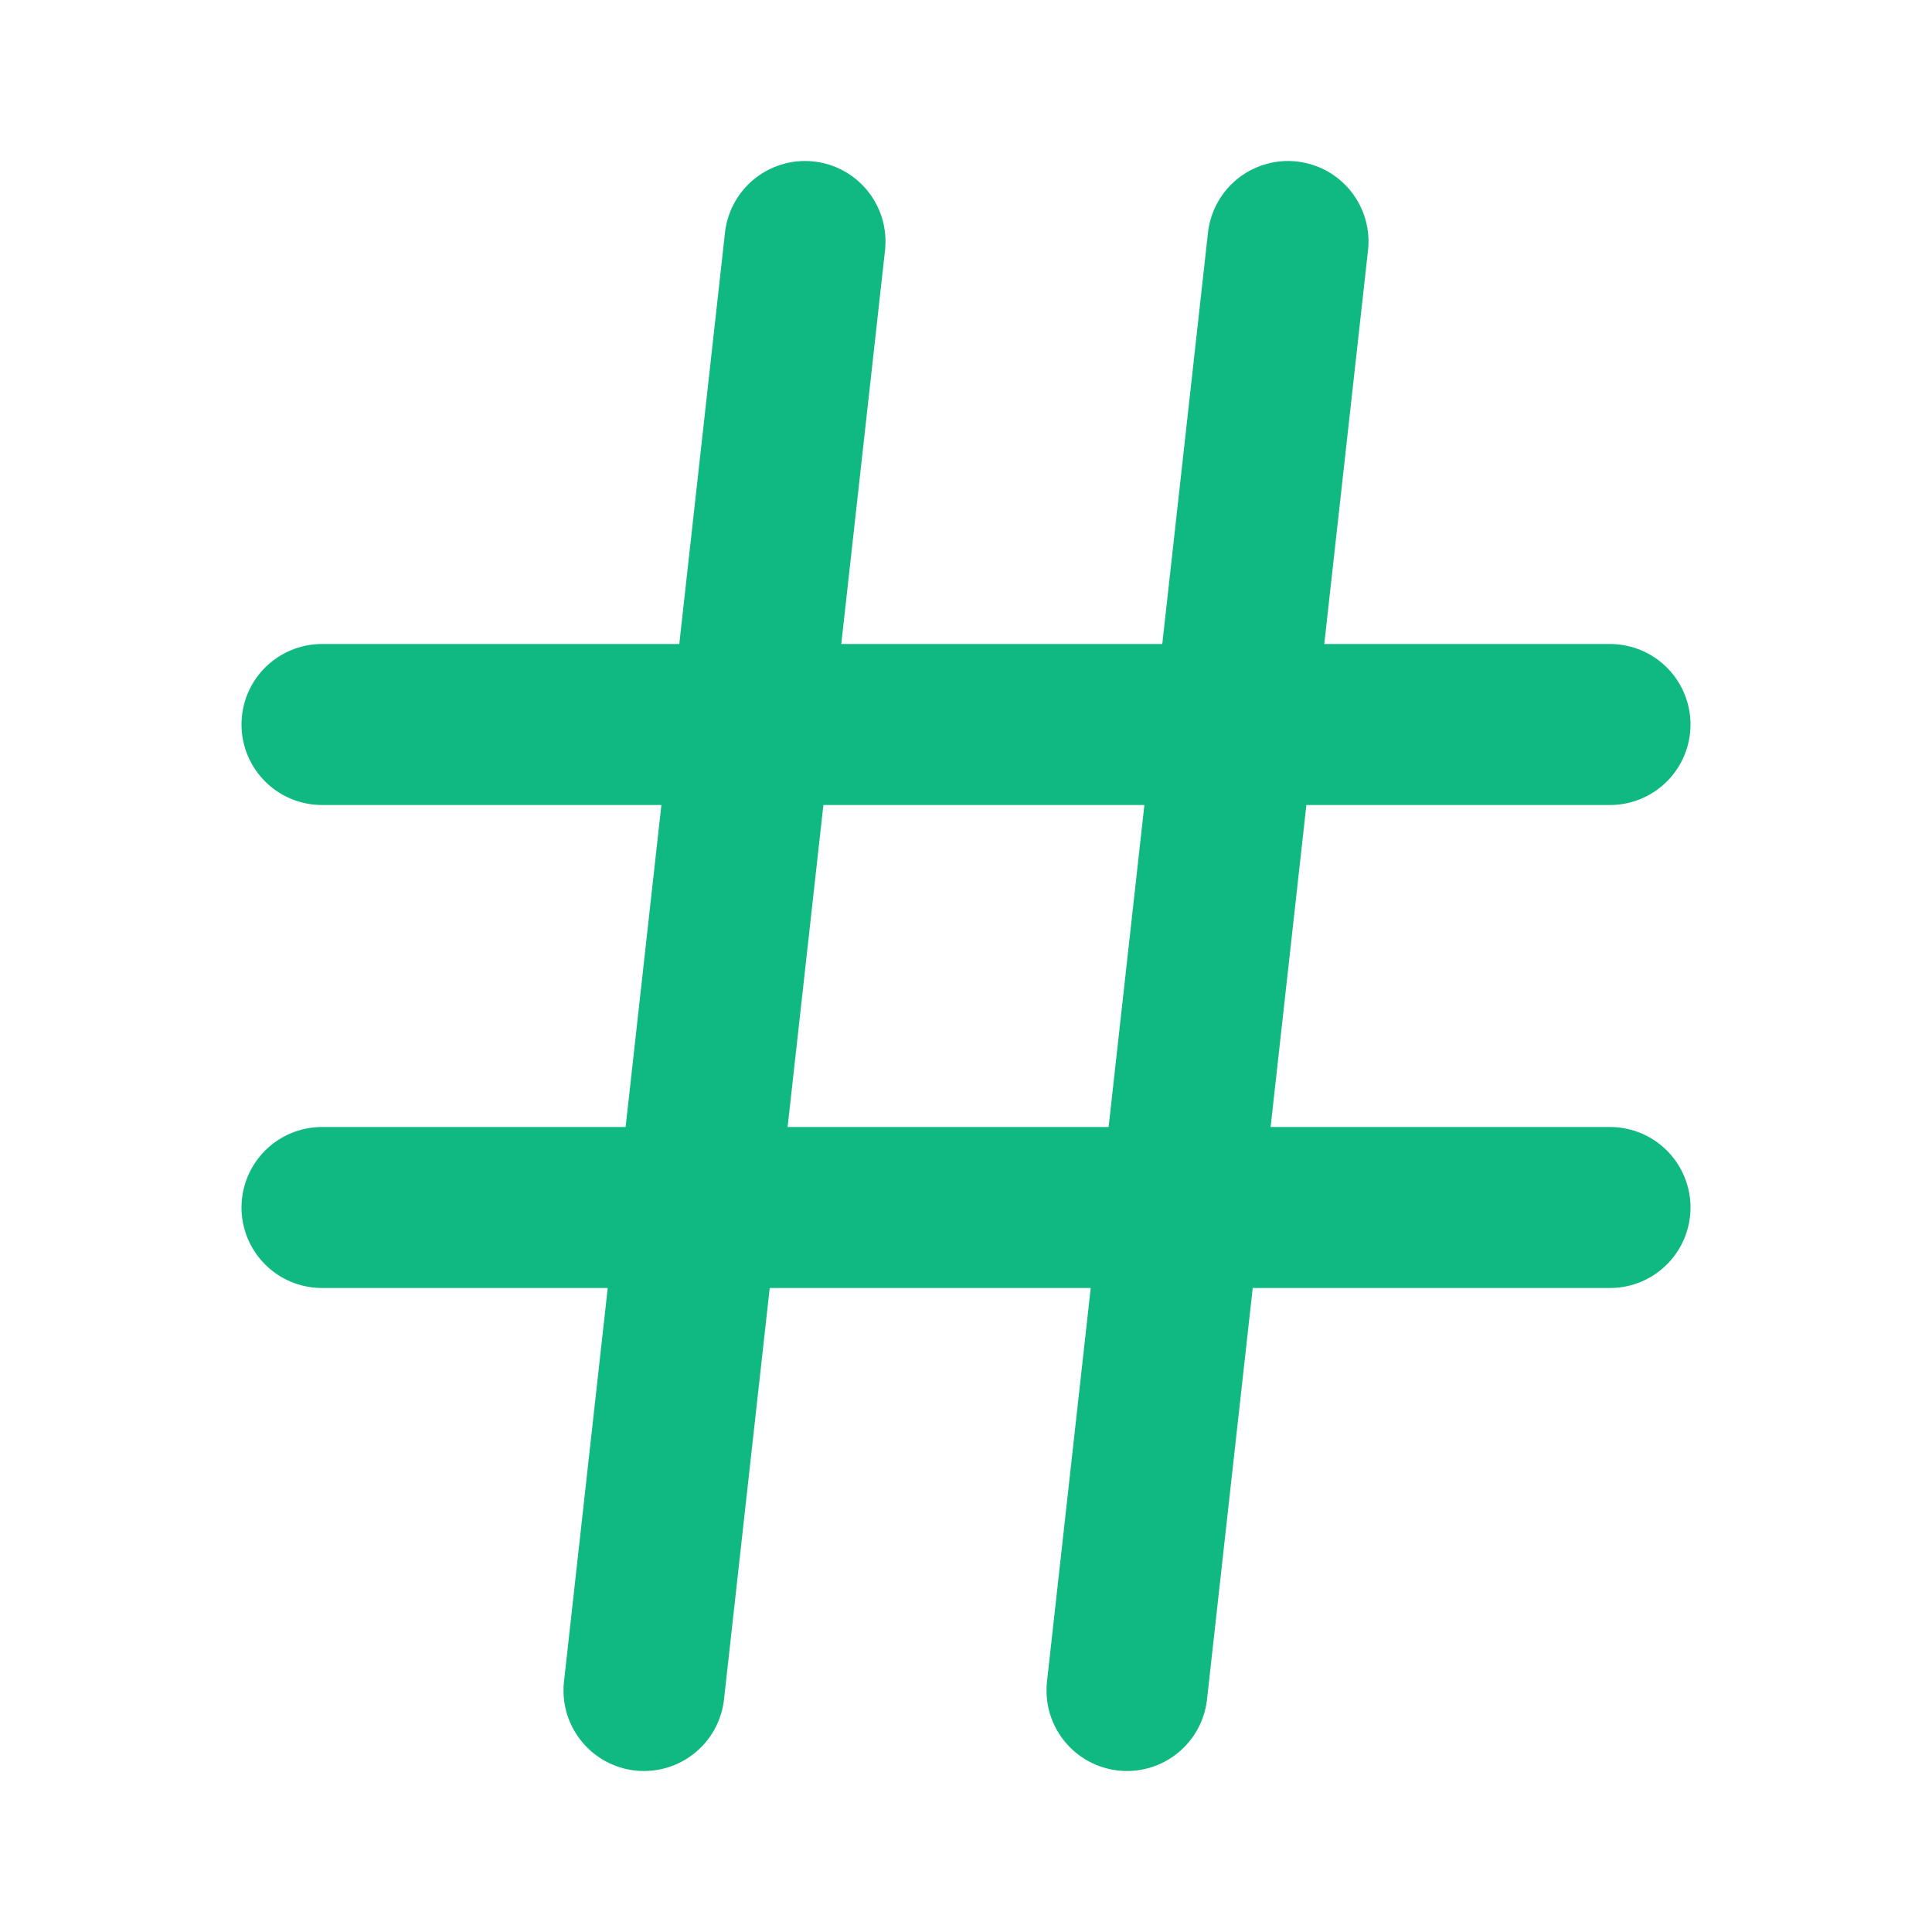
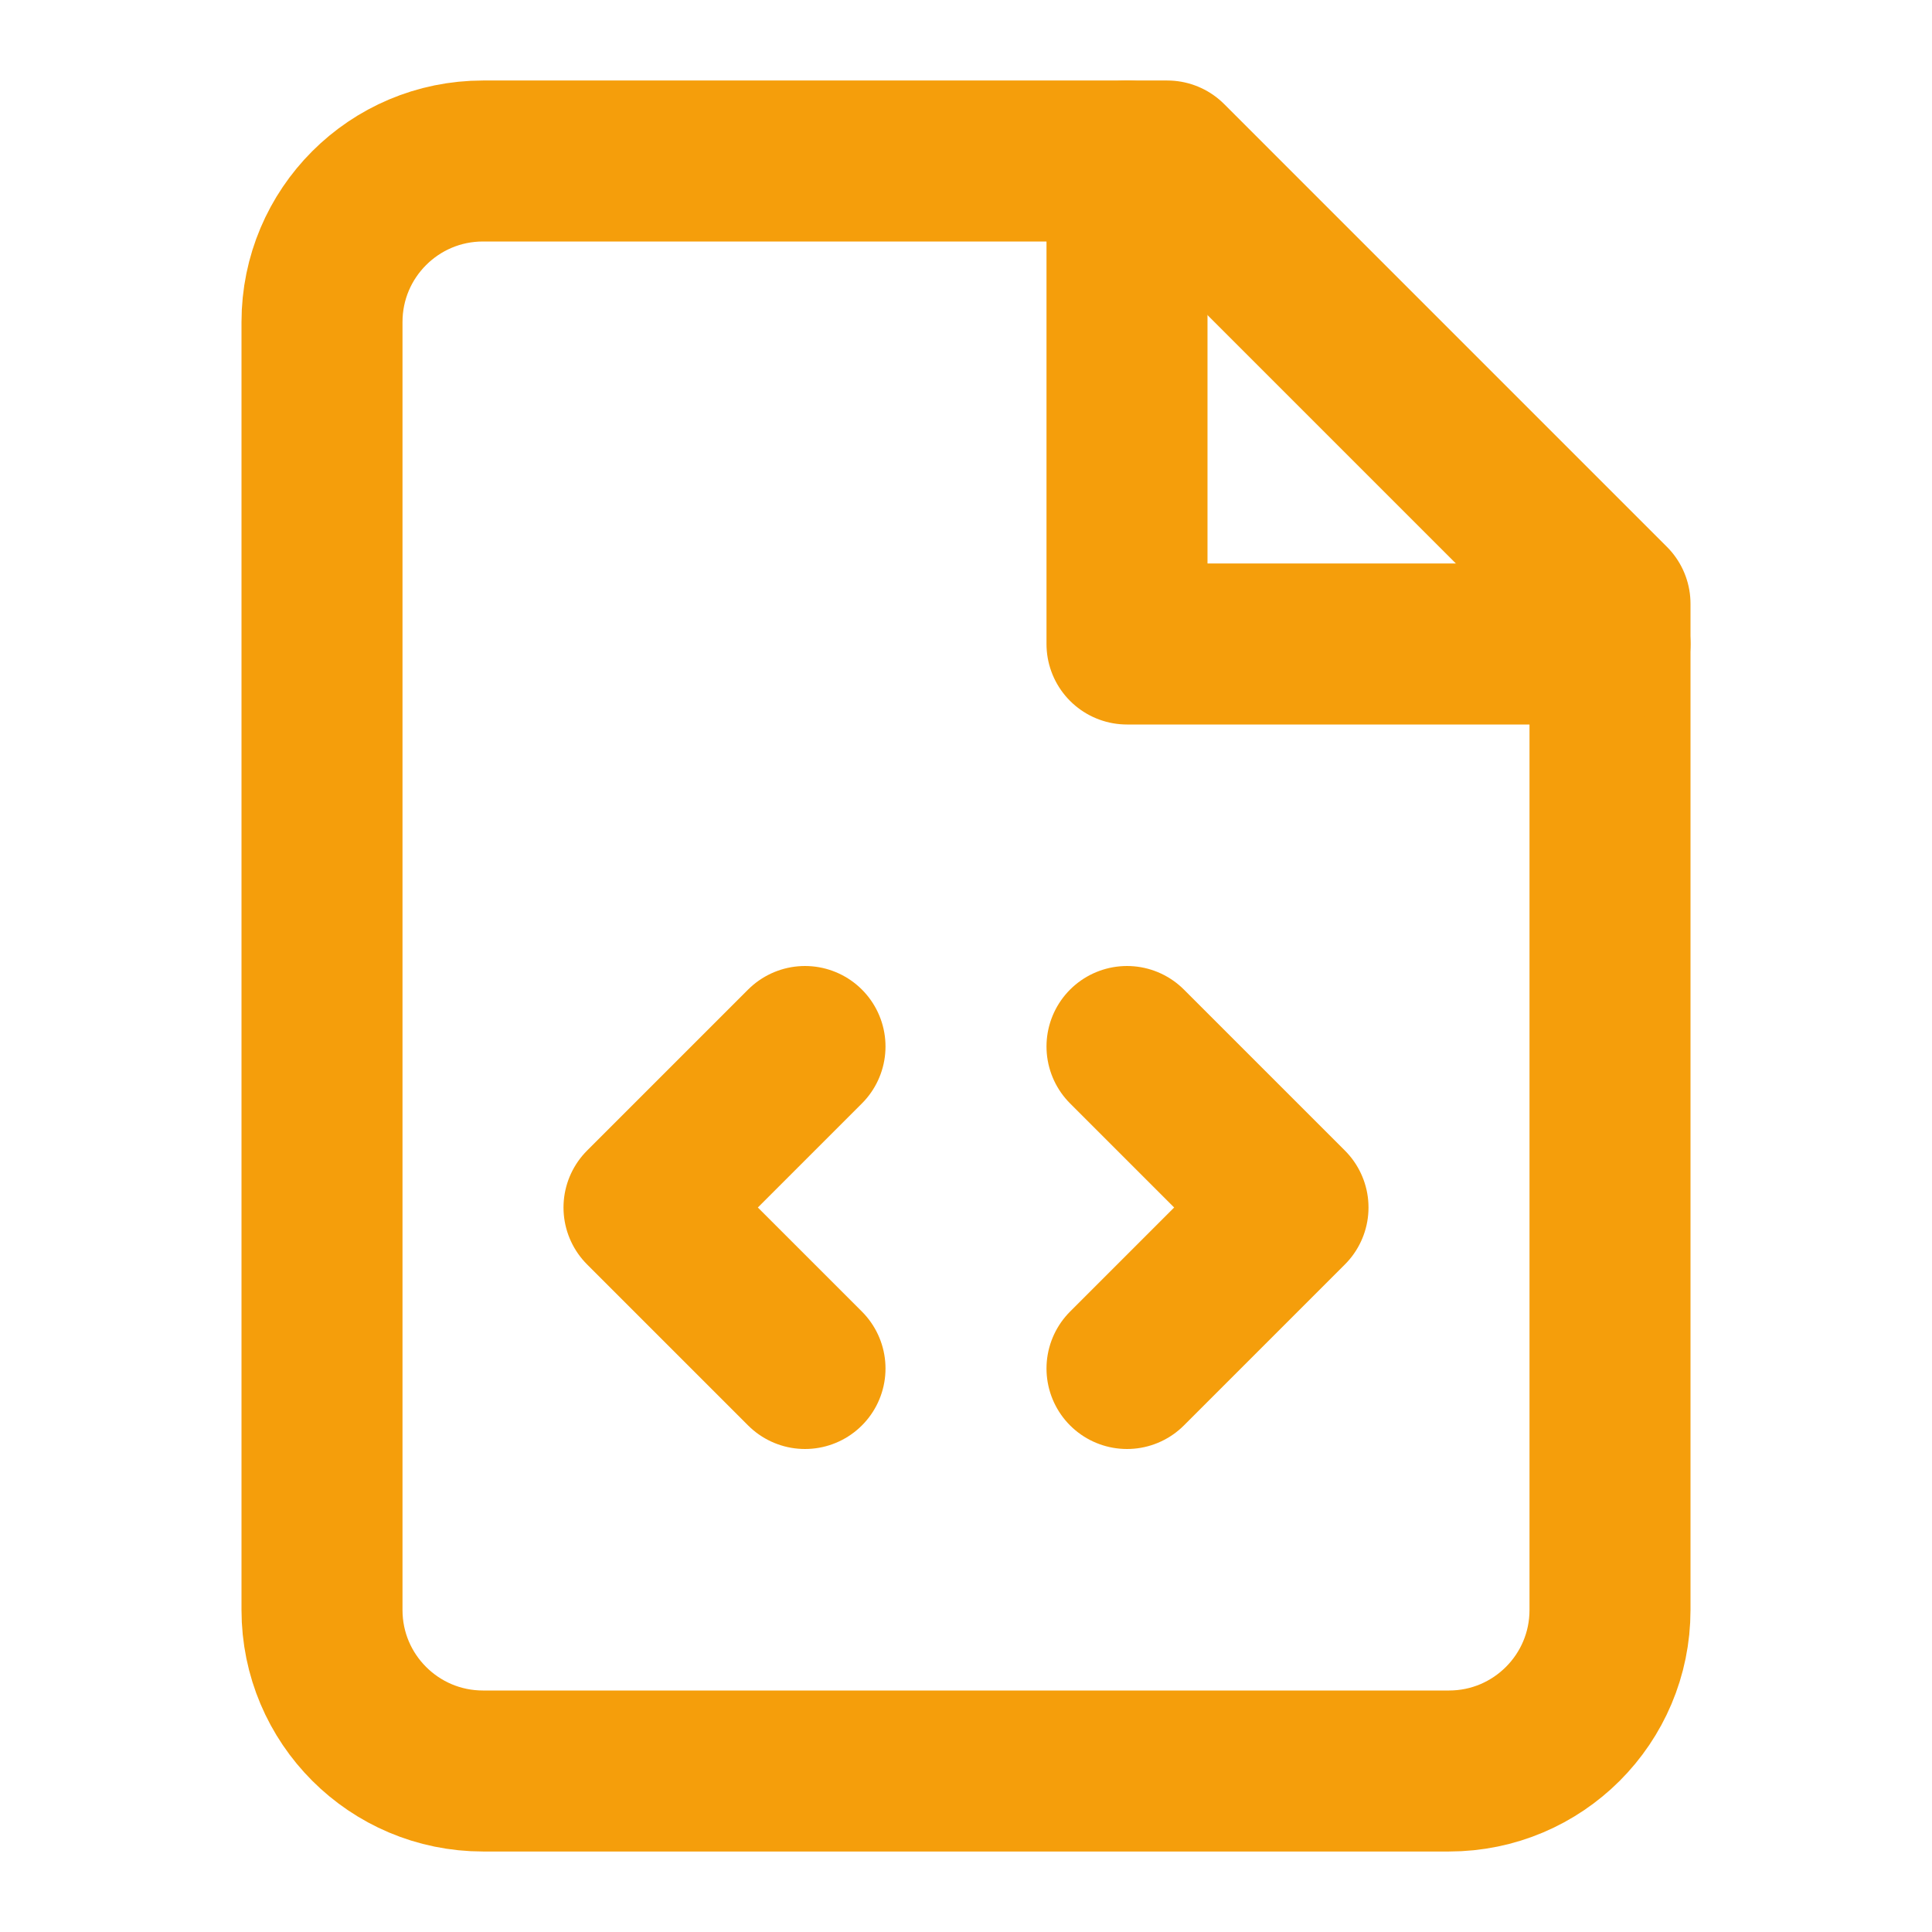
- <svg xmlns="http://www.w3.org/2000/svg" width="32" height="32" viewBox="0 0 24 24" fill="none" stroke="#10b981" stroke-width="2" stroke-linecap="round" stroke-linejoin="round">
-   <line x1="4" x2="20" y1="9" y2="9" />
-   <line x1="4" x2="20" y1="15" y2="15" />
-   <line x1="10" x2="8" y1="3" y2="21" />
-   <line x1="16" x2="14" y1="3" y2="21" />
+ <svg xmlns="http://www.w3.org/2000/svg" width="32" height="32" viewBox="0 0 24 24" fill="none" stroke="#f59e0b" stroke-width="2" stroke-linecap="round" stroke-linejoin="round">
+   <path d="M14.5 2H6a2 2 0 0 0-2 2v16a2 2 0 0 0 2 2h12a2 2 0 0 0 2-2V7.5L14.5 2z" />
+   <polyline points="14 2 14 8 20 8" />
+   <path d="m10 13-2 2 2 2" />
+   <path d="m14 17 2-2-2-2" />
</svg>
